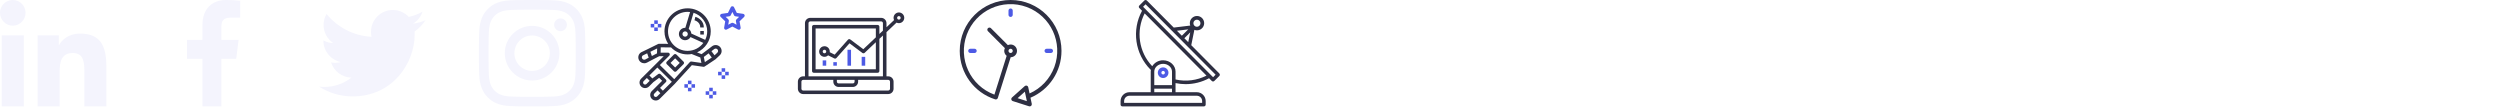
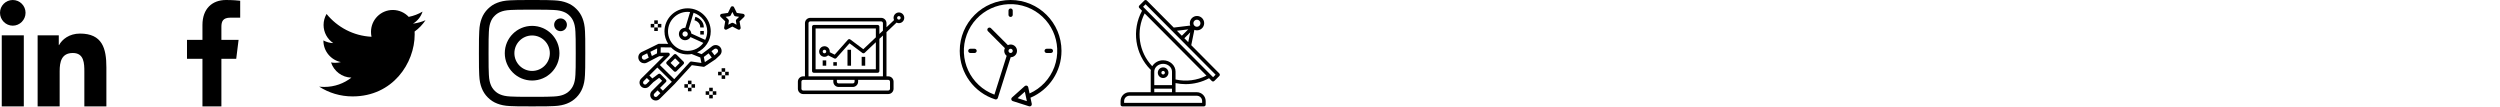
<svg xmlns="http://www.w3.org/2000/svg" version="1.1" width="752" height="32" viewBox="0 0 752 32">
  <svg id="icon-linkedin" width="32" height="32" viewBox="0 0 32 32" x="0" y="0">
-     <path fill="#f4f4fd" d="M31.992 32v-0.001h0.008v-11.736c0-5.741-1.236-10.164-7.948-10.164-3.227 0-5.392 1.771-6.276 3.449h-0.093v-2.913h-6.364v21.364h6.627v-10.579c0-2.785 0.528-5.479 3.977-5.479 3.399 0 3.449 3.179 3.449 5.657v10.401h6.62z" />
-     <path fill="#f4f4fd" d="M0.528 10.636h6.635v21.364h-6.635v-21.364z" />
-     <path fill="#f4f4fd" d="M3.843-0c-2.121 0-3.843 1.721-3.843 3.843s1.721 3.879 3.843 3.879c2.121 0 3.843-1.757 3.843-3.879-0.001-2.121-1.723-3.843-3.843-3.843v0z" />
+     <path d="M31.992 32v-0.001h0.008v-11.736c0-5.741-1.236-10.164-7.948-10.164-3.227 0-5.392 1.771-6.276 3.449h-0.093v-2.913h-6.364v21.364h6.627v-10.579c0-2.785 0.528-5.479 3.977-5.479 3.399 0 3.449 3.179 3.449 5.657v10.401h6.62z" />
+     <path d="M0.528 10.636h6.635v21.364h-6.635v-21.364z" />
+     <path d="M3.843-0c-2.121 0-3.843 1.721-3.843 3.843s1.721 3.879 3.843 3.879c2.121 0 3.843-1.757 3.843-3.879-0.001-2.121-1.723-3.843-3.843-3.843v0z" />
  </svg>
  <svg id="icon-facebook" width="32" height="32" viewBox="0 0 32 32" x="48" y="0">
-     <path fill="#f4f4fd" d="M21.329 5.313h2.921v-5.088c-0.504-0.069-2.237-0.225-4.256-0.225-4.212 0-7.097 2.649-7.097 7.519v4.481h-4.648v5.688h4.648v14.312h5.699v-14.311h4.46l0.708-5.688h-5.169v-3.919c0.001-1.644 0.444-2.769 2.735-2.769z" />
+     <path d="M21.329 5.313h2.921v-5.088c-0.504-0.069-2.237-0.225-4.256-0.225-4.212 0-7.097 2.649-7.097 7.519v4.481h-4.648v5.688h4.648v14.312h5.699v-14.311h4.46l0.708-5.688h-5.169v-3.919c0.001-1.644 0.444-2.769 2.735-2.769z" />
  </svg>
  <svg id="icon-twitter" width="32" height="32" viewBox="0 0 32 32" x="96" y="0">
-     <path fill="#f4f4fd" d="M32 6.078c-1.19 0.522-2.458 0.868-3.78 1.036 1.36-0.812 2.398-2.088 2.886-3.626-1.268 0.756-2.668 1.29-4.16 1.588-1.204-1.282-2.92-2.076-4.792-2.076-3.632 0-6.556 2.948-6.556 6.562 0 0.52 0.044 1.020 0.152 1.496-5.454-0.266-10.28-2.88-13.522-6.862-0.566 0.982-0.898 2.106-0.898 3.316 0 2.272 1.17 4.286 2.914 5.452-1.054-0.020-2.088-0.326-2.964-0.808 0 0.020 0 0.046 0 0.072 0 3.188 2.274 5.836 5.256 6.446-0.534 0.146-1.116 0.216-1.72 0.216-0.42 0-0.844-0.024-1.242-0.112 0.85 2.598 3.262 4.508 6.13 4.57-2.232 1.746-5.066 2.798-8.134 2.798-0.538 0-1.054-0.024-1.57-0.090 2.906 1.874 6.35 2.944 10.064 2.944 12.072 0 18.672-10 18.672-18.668 0-0.29-0.010-0.57-0.024-0.848 1.302-0.924 2.396-2.078 3.288-3.406z" />
+     <path d="M32 6.078c-1.19 0.522-2.458 0.868-3.78 1.036 1.36-0.812 2.398-2.088 2.886-3.626-1.268 0.756-2.668 1.29-4.16 1.588-1.204-1.282-2.92-2.076-4.792-2.076-3.632 0-6.556 2.948-6.556 6.562 0 0.52 0.044 1.020 0.152 1.496-5.454-0.266-10.28-2.88-13.522-6.862-0.566 0.982-0.898 2.106-0.898 3.316 0 2.272 1.17 4.286 2.914 5.452-1.054-0.020-2.088-0.326-2.964-0.808 0 0.020 0 0.046 0 0.072 0 3.188 2.274 5.836 5.256 6.446-0.534 0.146-1.116 0.216-1.72 0.216-0.42 0-0.844-0.024-1.242-0.112 0.85 2.598 3.262 4.508 6.13 4.57-2.232 1.746-5.066 2.798-8.134 2.798-0.538 0-1.054-0.024-1.57-0.090 2.906 1.874 6.35 2.944 10.064 2.944 12.072 0 18.672-10 18.672-18.668 0-0.29-0.010-0.57-0.024-0.848 1.302-0.924 2.396-2.078 3.288-3.406z" />
  </svg>
  <svg id="icon-instagram" width="32" height="32" viewBox="0 0 32 32" x="144" y="0">
-     <path fill="#f4f4fd" d="M31.969 9.408c-0.075-1.7-0.35-2.869-0.744-3.882-0.406-1.075-1.031-2.038-1.85-2.838-0.8-0.813-1.769-1.444-2.832-1.844-1.019-0.394-2.182-0.669-3.882-0.744-1.713-0.081-2.257-0.1-6.601-0.1s-4.888 0.019-6.595 0.094c-1.7 0.075-2.869 0.35-3.882 0.744-1.075 0.406-2.038 1.031-2.838 1.85-0.813 0.8-1.444 1.769-1.844 2.832-0.394 1.019-0.669 2.182-0.744 3.882-0.081 1.713-0.1 2.257-0.1 6.601s0.019 4.888 0.094 6.595c0.075 1.7 0.35 2.869 0.744 3.882 0.406 1.075 1.038 2.038 1.85 2.838 0.8 0.813 1.769 1.444 2.832 1.844 1.019 0.394 2.182 0.669 3.882 0.744 1.706 0.075 2.25 0.094 6.595 0.094s4.888-0.019 6.595-0.094c1.7-0.075 2.869-0.35 3.882-0.744 2.151-0.831 3.851-2.532 4.682-4.682 0.394-1.019 0.669-2.182 0.744-3.882 0.075-1.707 0.094-2.25 0.094-6.595s-0.006-4.888-0.081-6.595zM29.087 22.473c-0.069 1.563-0.331 2.407-0.55 2.969-0.538 1.394-1.644 2.5-3.038 3.038-0.563 0.219-1.413 0.481-2.969 0.55-1.688 0.075-2.194 0.094-6.464 0.094s-4.782-0.019-6.464-0.094c-1.563-0.069-2.407-0.331-2.969-0.55-0.694-0.256-1.325-0.663-1.838-1.194-0.531-0.519-0.938-1.144-1.194-1.838-0.219-0.563-0.481-1.413-0.55-2.969-0.075-1.688-0.094-2.194-0.094-6.464s0.019-4.782 0.094-6.464c0.069-1.563 0.331-2.407 0.55-2.969 0.256-0.694 0.663-1.325 1.2-1.838 0.519-0.531 1.144-0.938 1.838-1.194 0.563-0.219 1.413-0.481 2.969-0.55 1.688-0.075 2.194-0.094 6.464-0.094 4.276 0 4.782 0.019 6.464 0.094 1.563 0.069 2.407 0.331 2.969 0.55 0.694 0.256 1.325 0.662 1.838 1.194 0.531 0.519 0.938 1.144 1.194 1.838 0.219 0.563 0.481 1.413 0.55 2.969 0.075 1.688 0.094 2.194 0.094 6.464s-0.019 4.77-0.094 6.458z" />
-     <path fill="#f4f4fd" d="M16.059 7.783c-4.538 0-8.22 3.682-8.22 8.22s3.682 8.22 8.22 8.22c4.538 0 8.22-3.682 8.22-8.22s-3.682-8.22-8.22-8.22zM16.059 21.335c-2.944 0-5.332-2.388-5.332-5.332s2.388-5.332 5.332-5.332c2.944 0 5.332 2.388 5.332 5.332s-2.388 5.332-5.332 5.332z" />
-     <path fill="#f4f4fd" d="M26.524 7.458c0 1.060-0.859 1.919-1.919 1.919s-1.919-0.859-1.919-1.919c0-1.060 0.859-1.919 1.919-1.919s1.919 0.859 1.919 1.919z" />
+     <path d="M31.969 9.408c-0.075-1.7-0.35-2.869-0.744-3.882-0.406-1.075-1.031-2.038-1.85-2.838-0.8-0.813-1.769-1.444-2.832-1.844-1.019-0.394-2.182-0.669-3.882-0.744-1.713-0.081-2.257-0.1-6.601-0.1s-4.888 0.019-6.595 0.094c-1.7 0.075-2.869 0.35-3.882 0.744-1.075 0.406-2.038 1.031-2.838 1.85-0.813 0.8-1.444 1.769-1.844 2.832-0.394 1.019-0.669 2.182-0.744 3.882-0.081 1.713-0.1 2.257-0.1 6.601s0.019 4.888 0.094 6.595c0.075 1.7 0.35 2.869 0.744 3.882 0.406 1.075 1.038 2.038 1.85 2.838 0.8 0.813 1.769 1.444 2.832 1.844 1.019 0.394 2.182 0.669 3.882 0.744 1.706 0.075 2.25 0.094 6.595 0.094s4.888-0.019 6.595-0.094c1.7-0.075 2.869-0.35 3.882-0.744 2.151-0.831 3.851-2.532 4.682-4.682 0.394-1.019 0.669-2.182 0.744-3.882 0.075-1.707 0.094-2.25 0.094-6.595s-0.006-4.888-0.081-6.595zM29.087 22.473c-0.069 1.563-0.331 2.407-0.55 2.969-0.538 1.394-1.644 2.5-3.038 3.038-0.563 0.219-1.413 0.481-2.969 0.55-1.688 0.075-2.194 0.094-6.464 0.094s-4.782-0.019-6.464-0.094c-1.563-0.069-2.407-0.331-2.969-0.55-0.694-0.256-1.325-0.663-1.838-1.194-0.531-0.519-0.938-1.144-1.194-1.838-0.219-0.563-0.481-1.413-0.55-2.969-0.075-1.688-0.094-2.194-0.094-6.464s0.019-4.782 0.094-6.464c0.069-1.563 0.331-2.407 0.55-2.969 0.256-0.694 0.663-1.325 1.2-1.838 0.519-0.531 1.144-0.938 1.838-1.194 0.563-0.219 1.413-0.481 2.969-0.55 1.688-0.075 2.194-0.094 6.464-0.094 4.276 0 4.782 0.019 6.464 0.094 1.563 0.069 2.407 0.331 2.969 0.55 0.694 0.256 1.325 0.662 1.838 1.194 0.531 0.519 0.938 1.144 1.194 1.838 0.219 0.563 0.481 1.413 0.55 2.969 0.075 1.688 0.094 2.194 0.094 6.464s-0.019 4.77-0.094 6.458z" />
+     <path d="M16.059 7.783c-4.538 0-8.22 3.682-8.22 8.22s3.682 8.22 8.22 8.22c4.538 0 8.22-3.682 8.22-8.22s-3.682-8.22-8.22-8.22zM16.059 21.335c-2.944 0-5.332-2.388-5.332-5.332s2.388-5.332 5.332-5.332c2.944 0 5.332 2.388 5.332 5.332s-2.388 5.332-5.332 5.332z" />
+     <path d="M26.524 7.458c0 1.060-0.859 1.919-1.919 1.919s-1.919-0.859-1.919-1.919c0-1.060 0.859-1.919 1.919-1.919s1.919 0.859 1.919 1.919z" />
  </svg>
  <svg id="icon-astronaut" width="32" height="32" viewBox="0 0 32 32" x="192" y="0">
-     <path fill="#4d5ae5" d="M31.974 4.524c-0.063-0.193-0.229-0.333-0.43-0.363l-1.91-0.278-0.855-1.731c-0.179-0.365-0.777-0.365-0.956 0l-0.855 1.731-1.91 0.278c-0.201 0.029-0.367 0.17-0.431 0.363-0.062 0.193-0.011 0.405 0.135 0.547l1.383 1.348-0.326 1.903c-0.034 0.2 0.048 0.402 0.212 0.522 0.166 0.121 0.382 0.135 0.562 0.040l1.709-0.899 1.709 0.899c0.078 0.041 0.164 0.061 0.249 0.061 0.11 0 0.221-0.034 0.314-0.102 0.164-0.119 0.246-0.322 0.212-0.522l-0.326-1.903 1.383-1.348c0.145-0.142 0.197-0.354 0.135-0.547zM29.511 5.851c-0.125 0.122-0.183 0.299-0.153 0.472l0.191 1.114-1-0.526c-0.078-0.041-0.163-0.061-0.249-0.061s-0.17 0.020-0.249 0.061l-1.001 0.526 0.191-1.114c0.030-0.173-0.028-0.349-0.153-0.472l-0.81-0.789 1.119-0.163c0.174-0.025 0.324-0.134 0.402-0.292l0.5-1.013 0.5 1.013c0.078 0.157 0.228 0.267 0.402 0.292l1.119 0.163-0.809 0.789z" />
-     <path fill="#4d5ae5" d="M26.133 20.522h-1.067v1.067h1.067v-1.067z" />
-     <path fill="#4d5ae5" d="M26.133 22.656h-1.067v1.067h1.067v-1.067z" />
-     <path fill="#4d5ae5" d="M27.2 21.589h-1.067v1.067h1.067v-1.067z" />
-     <path fill="#4d5ae5" d="M25.067 21.589h-1.067v1.067h1.067v-1.067z" />
-     <path fill="#4d5ae5" d="M22.4 26.389h-1.067v1.067h1.067v-1.067z" />
-     <path fill="#4d5ae5" d="M22.4 28.522h-1.067v1.067h1.067v-1.067z" />
-     <path fill="#4d5ae5" d="M23.467 27.456h-1.067v1.067h1.067v-1.067z" />
-     <path fill="#4d5ae5" d="M21.333 27.456h-1.067v1.067h1.067v-1.067z" />
-     <path fill="#4d5ae5" d="M16 24.256h-1.067v1.067h1.067v-1.067z" />
-     <path fill="#4d5ae5" d="M16 26.389h-1.067v1.067h1.067v-1.067z" />
-     <path fill="#4d5ae5" d="M17.067 25.322h-1.067v1.067h1.067v-1.067z" />
-     <path fill="#4d5ae5" d="M14.933 25.322h-1.067v1.067h1.067v-1.067z" />
-     <path fill="#4d5ae5" d="M5.867 6.122h-1.067v1.067h1.067v-1.067z" />
-     <path fill="#4d5ae5" d="M5.867 8.255h-1.067v1.067h1.067v-1.067z" />
-     <path fill="#4d5ae5" d="M6.933 7.189h-1.067v1.067h1.067v-1.067z" />
-     <path fill="#4d5ae5" d="M4.8 7.189h-1.067v1.067h1.067v-1.067z" />
-     <path fill="#2e2f42" d="M24.715 14.27c-0.287-0.388-0.709-0.637-1.188-0.705-0.481-0.068-0.956 0.058-1.34 0.352l-1.252 0.96-1.898 1.417-1.358-0.541c2.421-1.086 4.114-3.508 4.114-6.32 0-3.823-3.123-6.933-6.961-6.933s-6.961 3.11-6.961 6.933c0 1.386 0.414 2.674 1.12 3.758l-2.764-0.024c-0.002 0-0.003 0-0.005 0-0.009 0-0.015 0.004-0.023 0.005-0.053 0.002-0.105 0.013-0.155 0.031-0.013 0.005-0.026 0.008-0.038 0.013-0.006 0.003-0.013 0.003-0.019 0.006l-3.233 1.596c-0.001 0-0.001 0-0.001 0.001l-1.893 0.911c-0.021 0.009-0.042 0.021-0.063 0.035-0.755 0.502-1.012 1.489-0.598 2.295 0.22 0.429 0.595 0.745 1.056 0.889 0.178 0.055 0.359 0.083 0.539 0.083 0.29 0 0.577-0.071 0.839-0.211l1.388-0.738 2.264-1.169 1.357-0.008-5.442 5.416c-0.001 0.001-0.001 0.001-0.002 0.001l-1.339 1.333c-0.316 0.315-0.49 0.732-0.49 1.178s0.174 0.863 0.49 1.179c0.325 0.323 0.752 0.485 1.179 0.485s0.854-0.162 1.18-0.485l1.314-1.309 1.741-1.3 0.901 0.897-1.762 1.754c-0 0.001-0.001 0.001-0.002 0.001l-1.339 1.333c-0.316 0.315-0.49 0.732-0.49 1.178s0.174 0.863 0.49 1.179c0.325 0.323 0.753 0.485 1.18 0.485s0.855-0.162 1.18-0.485l3.482-3.467c0.001-0.001 0.001-0.001 0.001-0.002l1.010-1-0.004-0.004c0.006-0.006 0.015-0.009 0.022-0.015l5.166-5.658 3.471 0.494c0.025 0.004 0.050 0.005 0.075 0.005 0.065 0 0.127-0.015 0.187-0.038 0.018-0.006 0.033-0.015 0.050-0.023 0.019-0.010 0.039-0.015 0.058-0.027l3.213-2.133c0.012-0.008 0.018-0.021 0.029-0.029 0.013-0.010 0.029-0.014 0.041-0.026l1.271-1.191c0.662-0.62 0.753-1.635 0.212-2.362zM2.13 17.881c-0.173 0.093-0.37 0.111-0.558 0.052-0.187-0.058-0.338-0.186-0.427-0.358-0.161-0.314-0.068-0.695 0.214-0.902l1.314-0.632 0.449 1.313-0.992 0.527zM5.628 16.053l-1.548 0.8-0.439-1.283 2.027-1.001-0.040 1.484zM20.727 9.432c0 0.918-0.219 1.785-0.599 2.559l-4.181-1.899c-0.044-0.573-0.341-1.075-0.788-1.388l1.464-4.86c2.378 0.756 4.105 2.974 4.105 5.588zM8.938 9.432c0-3.235 2.644-5.867 5.894-5.867 0.253 0 0.5 0.021 0.745 0.052l-1.432 4.754c-0.019-0.001-0.037-0.006-0.057-0.006-1.033 0-1.873 0.837-1.873 1.867s0.84 1.867 1.873 1.867c0.694 0 1.294-0.383 1.618-0.945l3.862 1.755c-1.075 1.446-2.795 2.39-4.737 2.39-3.25 0-5.894-2.632-5.894-5.867zM14.894 10.232c0 0.441-0.362 0.8-0.806 0.8s-0.806-0.359-0.806-0.8c0-0.441 0.362-0.8 0.806-0.8s0.806 0.359 0.806 0.8zM2.465 25.257c-0.236 0.234-0.619 0.234-0.854 0.001-0.114-0.114-0.176-0.263-0.176-0.423s0.062-0.309 0.176-0.421l0.962-0.958 0.851 0.848-0.959 0.955zM5.679 28.99c-0.236 0.234-0.619 0.235-0.855 0.001-0.114-0.114-0.176-0.263-0.176-0.423s0.062-0.309 0.176-0.421l0.963-0.959 0.852 0.848-0.96 0.955zM9.16 25.521c-0.001 0-0.001 0-0.002 0.001l-1.765 1.76-0.852-0.848 1.763-1.755c0 0 0 0 0-0s0.001-0.001 0.002-0.001c0.040-0.040 0.065-0.088 0.090-0.135 0.007-0.014 0.020-0.026 0.026-0.040 0.017-0.041 0.019-0.085 0.026-0.129 0.003-0.025 0.014-0.047 0.014-0.073 0-0.036-0.013-0.070-0.020-0.106-0.006-0.032-0.006-0.065-0.019-0.095-0.020-0.050-0.055-0.094-0.091-0.138-0.010-0.012-0.014-0.027-0.025-0.038 0 0 0 0-0.001 0s-0.001-0.002-0.001-0.002l-1.607-1.6c-0.017-0.017-0.039-0.024-0.058-0.038-0.028-0.022-0.055-0.042-0.087-0.058-0.030-0.015-0.061-0.024-0.093-0.033-0.034-0.010-0.067-0.017-0.103-0.020-0.033-0.002-0.063 0.001-0.095 0.005-0.036 0.004-0.069 0.009-0.104 0.020-0.034 0.011-0.063 0.027-0.094 0.045-0.020 0.011-0.042 0.015-0.061 0.029l-1.773 1.324-0.901-0.897 2.399-2.386 4.361 4.289-0.928 0.919zM15.979 18.505c-0.015-0.002-0.030 0.004-0.045 0.003-0.039-0.002-0.076 0.001-0.115 0.007-0.030 0.005-0.059 0.011-0.088 0.021-0.034 0.012-0.065 0.028-0.097 0.047-0.030 0.018-0.057 0.037-0.083 0.061-0.013 0.011-0.028 0.017-0.040 0.029l-4.698 5.146-4.328-4.257 2.833-2.818c0.209-0.208 0.21-0.546 0.002-0.755-0.105-0.105-0.243-0.157-0.381-0.156v-0.001l-2.219 0.013 0.028-1.607 3.104 0.027c1.265 1.294 3.029 2.101 4.981 2.101 0.437 0 0.864-0.045 1.279-0.123 0.040 0.032 0.079 0.065 0.13 0.085l2.41 0.96 0.152 0.758 0.178 0.885-3.003-0.427zM20.020 18.683l-0.313-1.558 1.446-1.080 0.947 1.257-2.080 1.381zM23.774 15.852l-0.838 0.785-0.931-1.236 0.831-0.637c0.155-0.119 0.351-0.168 0.543-0.143 0.193 0.027 0.364 0.128 0.48 0.284 0.217 0.292 0.18 0.699-0.085 0.947z" />
-     <path fill="#2e2f42" d="M13.602 18.544l-2.143-2.133c-0.207-0.207-0.545-0.207-0.753 0l-2.142 2.133c-0.1 0.101-0.157 0.236-0.157 0.378s0.056 0.278 0.157 0.378l2.142 2.133c0.104 0.103 0.241 0.155 0.377 0.155s0.273-0.052 0.376-0.155l2.143-2.133c0.1-0.1 0.157-0.236 0.157-0.378s-0.057-0.278-0.157-0.378zM11.083 20.303l-1.387-1.381 1.387-1.381 1.387 1.381-1.387 1.381z" />
-     <path fill="#2e2f42" d="M17.164 5.071l-0.258 1.036c0.071 0.018 1.738 0.452 1.738 2.149h1.067c-0-2.017-1.666-2.965-2.547-3.185z" />
-     <path fill="#2e2f42" d="M19.711 9.322h-1.067v1.067h1.067v-1.067z" />
+     <path d="M31.974 4.524c-0.063-0.193-0.229-0.333-0.43-0.363l-1.91-0.278-0.855-1.731c-0.179-0.365-0.777-0.365-0.956 0l-0.855 1.731-1.91 0.278c-0.201 0.029-0.367 0.17-0.431 0.363-0.062 0.193-0.011 0.405 0.135 0.547l1.383 1.348-0.326 1.903c-0.034 0.2 0.048 0.402 0.212 0.522 0.166 0.121 0.382 0.135 0.562 0.040l1.709-0.899 1.709 0.899c0.078 0.041 0.164 0.061 0.249 0.061 0.11 0 0.221-0.034 0.314-0.102 0.164-0.119 0.246-0.322 0.212-0.522l-0.326-1.903 1.383-1.348c0.145-0.142 0.197-0.354 0.135-0.547zM29.511 5.851c-0.125 0.122-0.183 0.299-0.153 0.472l0.191 1.114-1-0.526c-0.078-0.041-0.163-0.061-0.249-0.061s-0.17 0.020-0.249 0.061l-1.001 0.526 0.191-1.114c0.030-0.173-0.028-0.349-0.153-0.472l-0.81-0.789 1.119-0.163c0.174-0.025 0.324-0.134 0.402-0.292l0.5-1.013 0.5 1.013c0.078 0.157 0.228 0.267 0.402 0.292l1.119 0.163-0.809 0.789z" />
+     <path d="M26.133 20.522h-1.067v1.067h1.067v-1.067z" />
+     <path d="M26.133 22.656h-1.067v1.067h1.067v-1.067z" />
+     <path d="M27.2 21.589h-1.067v1.067h1.067v-1.067z" />
+     <path d="M25.067 21.589h-1.067v1.067h1.067v-1.067z" />
+     <path d="M22.4 26.389h-1.067v1.067h1.067v-1.067z" />
+     <path d="M22.4 28.522h-1.067v1.067h1.067v-1.067z" />
+     <path d="M23.467 27.456h-1.067v1.067h1.067v-1.067z" />
+     <path d="M21.333 27.456h-1.067v1.067h1.067v-1.067z" />
+     <path d="M16 24.256h-1.067v1.067h1.067v-1.067z" />
+     <path d="M16 26.389h-1.067v1.067h1.067v-1.067z" />
+     <path d="M17.067 25.322h-1.067v1.067h1.067v-1.067z" />
+     <path d="M14.933 25.322h-1.067v1.067h1.067v-1.067z" />
+     <path d="M5.867 6.122h-1.067v1.067h1.067v-1.067z" />
+     <path d="M5.867 8.255h-1.067v1.067h1.067v-1.067z" />
+     <path d="M6.933 7.189h-1.067v1.067h1.067v-1.067z" />
+     <path d="M4.8 7.189h-1.067v1.067h1.067v-1.067z" />
+     <path d="M24.715 14.27c-0.287-0.388-0.709-0.637-1.188-0.705-0.481-0.068-0.956 0.058-1.34 0.352l-1.252 0.96-1.898 1.417-1.358-0.541c2.421-1.086 4.114-3.508 4.114-6.32 0-3.823-3.123-6.933-6.961-6.933s-6.961 3.11-6.961 6.933c0 1.386 0.414 2.674 1.12 3.758l-2.764-0.024c-0.002 0-0.003 0-0.005 0-0.009 0-0.015 0.004-0.023 0.005-0.053 0.002-0.105 0.013-0.155 0.031-0.013 0.005-0.026 0.008-0.038 0.013-0.006 0.003-0.013 0.003-0.019 0.006l-3.233 1.596c-0.001 0-0.001 0-0.001 0.001l-1.893 0.911c-0.021 0.009-0.042 0.021-0.063 0.035-0.755 0.502-1.012 1.489-0.598 2.295 0.22 0.429 0.595 0.745 1.056 0.889 0.178 0.055 0.359 0.083 0.539 0.083 0.29 0 0.577-0.071 0.839-0.211l1.388-0.738 2.264-1.169 1.357-0.008-5.442 5.416c-0.001 0.001-0.001 0.001-0.002 0.001l-1.339 1.333c-0.316 0.315-0.49 0.732-0.49 1.178s0.174 0.863 0.49 1.179c0.325 0.323 0.752 0.485 1.179 0.485s0.854-0.162 1.18-0.485l1.314-1.309 1.741-1.3 0.901 0.897-1.762 1.754c-0 0.001-0.001 0.001-0.002 0.001l-1.339 1.333c-0.316 0.315-0.49 0.732-0.49 1.178s0.174 0.863 0.49 1.179c0.325 0.323 0.753 0.485 1.18 0.485s0.855-0.162 1.18-0.485l3.482-3.467c0.001-0.001 0.001-0.001 0.001-0.002l1.010-1-0.004-0.004c0.006-0.006 0.015-0.009 0.022-0.015l5.166-5.658 3.471 0.494c0.025 0.004 0.050 0.005 0.075 0.005 0.065 0 0.127-0.015 0.187-0.038 0.018-0.006 0.033-0.015 0.050-0.023 0.019-0.010 0.039-0.015 0.058-0.027l3.213-2.133c0.012-0.008 0.018-0.021 0.029-0.029 0.013-0.010 0.029-0.014 0.041-0.026l1.271-1.191c0.662-0.62 0.753-1.635 0.212-2.362zM2.13 17.881c-0.173 0.093-0.37 0.111-0.558 0.052-0.187-0.058-0.338-0.186-0.427-0.358-0.161-0.314-0.068-0.695 0.214-0.902l1.314-0.632 0.449 1.313-0.992 0.527zM5.628 16.053l-1.548 0.8-0.439-1.283 2.027-1.001-0.040 1.484zM20.727 9.432c0 0.918-0.219 1.785-0.599 2.559l-4.181-1.899c-0.044-0.573-0.341-1.075-0.788-1.388l1.464-4.86c2.378 0.756 4.105 2.974 4.105 5.588zM8.938 9.432c0-3.235 2.644-5.867 5.894-5.867 0.253 0 0.5 0.021 0.745 0.052l-1.432 4.754c-0.019-0.001-0.037-0.006-0.057-0.006-1.033 0-1.873 0.837-1.873 1.867s0.84 1.867 1.873 1.867c0.694 0 1.294-0.383 1.618-0.945l3.862 1.755c-1.075 1.446-2.795 2.39-4.737 2.39-3.25 0-5.894-2.632-5.894-5.867zM14.894 10.232c0 0.441-0.362 0.8-0.806 0.8s-0.806-0.359-0.806-0.8c0-0.441 0.362-0.8 0.806-0.8s0.806 0.359 0.806 0.8zM2.465 25.257c-0.236 0.234-0.619 0.234-0.854 0.001-0.114-0.114-0.176-0.263-0.176-0.423s0.062-0.309 0.176-0.421l0.962-0.958 0.851 0.848-0.959 0.955zM5.679 28.99c-0.236 0.234-0.619 0.235-0.855 0.001-0.114-0.114-0.176-0.263-0.176-0.423s0.062-0.309 0.176-0.421l0.963-0.959 0.852 0.848-0.96 0.955zM9.16 25.521c-0.001 0-0.001 0-0.002 0.001l-1.765 1.76-0.852-0.848 1.763-1.755c0 0 0 0 0-0s0.001-0.001 0.002-0.001c0.040-0.040 0.065-0.088 0.090-0.135 0.007-0.014 0.020-0.026 0.026-0.040 0.017-0.041 0.019-0.085 0.026-0.129 0.003-0.025 0.014-0.047 0.014-0.073 0-0.036-0.013-0.070-0.020-0.106-0.006-0.032-0.006-0.065-0.019-0.095-0.020-0.050-0.055-0.094-0.091-0.138-0.010-0.012-0.014-0.027-0.025-0.038 0 0 0 0-0.001 0s-0.001-0.002-0.001-0.002l-1.607-1.6c-0.017-0.017-0.039-0.024-0.058-0.038-0.028-0.022-0.055-0.042-0.087-0.058-0.030-0.015-0.061-0.024-0.093-0.033-0.034-0.010-0.067-0.017-0.103-0.020-0.033-0.002-0.063 0.001-0.095 0.005-0.036 0.004-0.069 0.009-0.104 0.020-0.034 0.011-0.063 0.027-0.094 0.045-0.020 0.011-0.042 0.015-0.061 0.029l-1.773 1.324-0.901-0.897 2.399-2.386 4.361 4.289-0.928 0.919zM15.979 18.505c-0.015-0.002-0.030 0.004-0.045 0.003-0.039-0.002-0.076 0.001-0.115 0.007-0.030 0.005-0.059 0.011-0.088 0.021-0.034 0.012-0.065 0.028-0.097 0.047-0.030 0.018-0.057 0.037-0.083 0.061-0.013 0.011-0.028 0.017-0.040 0.029l-4.698 5.146-4.328-4.257 2.833-2.818c0.209-0.208 0.21-0.546 0.002-0.755-0.105-0.105-0.243-0.157-0.381-0.156v-0.001l-2.219 0.013 0.028-1.607 3.104 0.027c1.265 1.294 3.029 2.101 4.981 2.101 0.437 0 0.864-0.045 1.279-0.123 0.040 0.032 0.079 0.065 0.13 0.085l2.41 0.96 0.152 0.758 0.178 0.885-3.003-0.427zM20.020 18.683l-0.313-1.558 1.446-1.080 0.947 1.257-2.080 1.381zM23.774 15.852l-0.838 0.785-0.931-1.236 0.831-0.637c0.155-0.119 0.351-0.168 0.543-0.143 0.193 0.027 0.364 0.128 0.48 0.284 0.217 0.292 0.18 0.699-0.085 0.947z" />
+     <path d="M13.602 18.544l-2.143-2.133c-0.207-0.207-0.545-0.207-0.753 0l-2.142 2.133c-0.1 0.101-0.157 0.236-0.157 0.378s0.056 0.278 0.157 0.378l2.142 2.133c0.104 0.103 0.241 0.155 0.377 0.155s0.273-0.052 0.376-0.155l2.143-2.133c0.1-0.1 0.157-0.236 0.157-0.378s-0.057-0.278-0.157-0.378zM11.083 20.303l-1.387-1.381 1.387-1.381 1.387 1.381-1.387 1.381z" />
+     <path d="M17.164 5.071l-0.258 1.036c0.071 0.018 1.738 0.452 1.738 2.149h1.067c-0-2.017-1.666-2.965-2.547-3.185z" />
+     <path d="M19.711 9.322h-1.067v1.067h1.067v-1.067z" />
  </svg>
  <svg id="icon-diagram" width="32" height="32" viewBox="0 0 32 32" x="240" y="0">
-     <path fill="#4d5ae5" d="M14.925 14.965h1.066v4.798h-1.066v-4.797z" />
-     <path fill="#4d5ae5" d="M19.19 17.097h1.066v2.665h-1.066v-2.665z" />
-     <path fill="#4d5ae5" d="M10.661 18.696h1.066v1.066h-1.066v-1.066z" />
-     <path fill="#4d5ae5" d="M7.463 18.163h1.066v1.599h-1.066v-1.599z" />
-     <path fill="#2e2f42" d="M1.599 28.291h25.587c0.883 0 1.599-0.716 1.599-1.599v-2.132c0-0.883-0.716-1.599-1.599-1.599h-0.533v-13.293l3.028-2.868c0.703 0.346 1.553 0.136 2.013-0.499s0.396-1.508-0.152-2.068-1.42-0.644-2.065-0.198c-0.644 0.446-0.873 1.292-0.542 2.002l-2.281 2.163v-1.23c0-0.883-0.716-1.599-1.599-1.599h-21.322c-0.883 0-1.599 0.716-1.599 1.599v15.992h-0.533c-0.883 0-1.599 0.716-1.599 1.599v2.132c0 0.883 0.716 1.599 1.599 1.599zM30.384 4.837c0.294 0 0.533 0.239 0.533 0.533s-0.239 0.533-0.533 0.533c-0.294 0-0.533-0.239-0.533-0.533s0.239-0.533 0.533-0.533zM3.198 6.969c0-0.294 0.239-0.533 0.533-0.533h21.322c0.294 0 0.533 0.239 0.533 0.533v2.239l-1.066 1.013v-2.186c0-0.294-0.239-0.533-0.533-0.533h-19.19c-0.294 0-0.533 0.239-0.533 0.533v13.326c0 0.294 0.239 0.533 0.533 0.533h19.19c0.294 0 0.533-0.239 0.533-0.533v-9.674l1.066-1.010v12.284h-22.388v-15.992zM7.996 13.899c-0.721-0.002-1.354 0.478-1.546 1.174s0.105 1.433 0.725 1.801c0.62 0.368 1.41 0.276 1.928-0.226l1.853 0.93c0.215 0.108 0.476 0.057 0.636-0.123l3.939-4.431 3.872 2.901c0.208 0.156 0.498 0.139 0.686-0.039l3.365-3.188v8.131h-18.124v-12.26h18.124v2.66l-3.771 3.572-3.904-2.927c-0.222-0.166-0.534-0.135-0.718 0.072l-3.993 4.493-1.493-0.746c0.011-0.064 0.018-0.129 0.020-0.193 0-0.883-0.716-1.599-1.599-1.599zM8.529 15.498c0 0.294-0.239 0.533-0.533 0.533s-0.533-0.239-0.533-0.533c0-0.294 0.239-0.533 0.533-0.533s0.533 0.239 0.533 0.533zM11.727 24.027h5.331v0.533c0 0.294-0.239 0.533-0.533 0.533h-4.264c-0.294 0-0.533-0.239-0.533-0.533v-0.533zM1.066 24.56c0-0.294 0.239-0.533 0.533-0.533h9.062v0.533c0 0.883 0.716 1.599 1.599 1.599h4.264c0.883 0 1.599-0.716 1.599-1.599v-0.533h9.062c0.294 0 0.533 0.239 0.533 0.533v2.132c0 0.294-0.239 0.533-0.533 0.533h-25.587c-0.294 0-0.533-0.239-0.533-0.533v-2.132z" />
+     <path d="M14.925 14.965h1.066v4.798h-1.066v-4.797z" />
+     <path d="M19.19 17.097h1.066v2.665h-1.066v-2.665z" />
+     <path d="M10.661 18.696h1.066v1.066h-1.066v-1.066z" />
+     <path d="M7.463 18.163h1.066v1.599h-1.066v-1.599z" />
+     <path d="M1.599 28.291h25.587c0.883 0 1.599-0.716 1.599-1.599v-2.132c0-0.883-0.716-1.599-1.599-1.599h-0.533v-13.293l3.028-2.868c0.703 0.346 1.553 0.136 2.013-0.499s0.396-1.508-0.152-2.068-1.42-0.644-2.065-0.198c-0.644 0.446-0.873 1.292-0.542 2.002l-2.281 2.163v-1.23c0-0.883-0.716-1.599-1.599-1.599h-21.322c-0.883 0-1.599 0.716-1.599 1.599v15.992h-0.533c-0.883 0-1.599 0.716-1.599 1.599v2.132c0 0.883 0.716 1.599 1.599 1.599zM30.384 4.837c0.294 0 0.533 0.239 0.533 0.533s-0.239 0.533-0.533 0.533c-0.294 0-0.533-0.239-0.533-0.533s0.239-0.533 0.533-0.533zM3.198 6.969c0-0.294 0.239-0.533 0.533-0.533h21.322c0.294 0 0.533 0.239 0.533 0.533v2.239l-1.066 1.013v-2.186c0-0.294-0.239-0.533-0.533-0.533h-19.19c-0.294 0-0.533 0.239-0.533 0.533v13.326c0 0.294 0.239 0.533 0.533 0.533h19.19c0.294 0 0.533-0.239 0.533-0.533v-9.674l1.066-1.010v12.284h-22.388v-15.992zM7.996 13.899c-0.721-0.002-1.354 0.478-1.546 1.174s0.105 1.433 0.725 1.801c0.62 0.368 1.41 0.276 1.928-0.226l1.853 0.93c0.215 0.108 0.476 0.057 0.636-0.123l3.939-4.431 3.872 2.901c0.208 0.156 0.498 0.139 0.686-0.039l3.365-3.188v8.131h-18.124v-12.26h18.124v2.66l-3.771 3.572-3.904-2.927c-0.222-0.166-0.534-0.135-0.718 0.072l-3.993 4.493-1.493-0.746c0.011-0.064 0.018-0.129 0.020-0.193 0-0.883-0.716-1.599-1.599-1.599zM8.529 15.498c0 0.294-0.239 0.533-0.533 0.533s-0.533-0.239-0.533-0.533c0-0.294 0.239-0.533 0.533-0.533s0.533 0.239 0.533 0.533zM11.727 24.027h5.331v0.533c0 0.294-0.239 0.533-0.533 0.533h-4.264c-0.294 0-0.533-0.239-0.533-0.533v-0.533zM1.066 24.56c0-0.294 0.239-0.533 0.533-0.533h9.062v0.533c0 0.883 0.716 1.599 1.599 1.599h4.264c0.883 0 1.599-0.716 1.599-1.599v-0.533h9.062c0.294 0 0.533 0.239 0.533 0.533v2.132c0 0.294-0.239 0.533-0.533 0.533h-25.587c-0.294 0-0.533-0.239-0.533-0.533v-2.132z" />
  </svg>
  <svg id="icon-clock" width="32" height="32" viewBox="0 0 32 32" x="288" y="0">
-     <path fill="#2e2f42" d="M31.297 15.301c-0.002-8.452-6.855-15.303-15.308-15.301s-15.303 6.855-15.301 15.308c0.001 6.658 4.307 12.551 10.649 14.576 0.061 0.019 0.124 0.029 0.187 0.029 0.121-0 0.239-0.032 0.342-0.094 0.135-0.080 0.236-0.207 0.283-0.356l3.865-12.25c1.057-0.005 1.909-0.866 1.903-1.923s-0.866-1.909-1.923-1.903c-0.284 0.001-0.565 0.067-0.82 0.191l-5.106-5.107c-0.253-0.245-0.657-0.238-0.902 0.016-0.239 0.247-0.239 0.639 0 0.886l5.103 5.109c-0.392 0.799-0.168 1.764 0.536 2.309l-3.683 11.673c-7.278-2.681-11.004-10.754-8.323-18.032s10.754-11.004 18.032-8.323c7.278 2.681 11.004 10.754 8.323 18.032-1.31 3.556-4.001 6.431-7.462 7.973l-0.398-1.874c-0.073-0.345-0.411-0.565-0.756-0.492-0.109 0.023-0.209 0.074-0.293 0.148l-3.837 3.426c-0.263 0.234-0.287 0.637-0.052 0.9 0.076 0.085 0.174 0.149 0.283 0.184l4.899 1.564c0.335 0.108 0.694-0.077 0.802-0.412 0.034-0.106 0.040-0.219 0.017-0.328l-0.391-1.839c5.664-2.388 9.342-7.942 9.329-14.089zM15.992 14.664c0.352 0 0.638 0.286 0.638 0.638s-0.286 0.638-0.638 0.638c-0.352 0-0.638-0.285-0.638-0.638s0.285-0.638 0.638-0.638zM18.093 29.528l2.184-1.948 0.603 2.84-2.787-0.892z" />
-     <path fill="#4d5ae5" d="M15.354 3.185v1.275c0 0.352 0.285 0.638 0.638 0.638s0.638-0.285 0.638-0.638v-1.275c0-0.352-0.286-0.638-0.638-0.638s-0.638 0.286-0.638 0.638z" />
-     <path fill="#4d5ae5" d="M3.876 14.664c-0.352 0-0.638 0.286-0.638 0.638s0.285 0.638 0.638 0.638h1.275c0.352 0 0.638-0.285 0.638-0.638s-0.285-0.638-0.638-0.638h-1.275z" />
-     <path fill="#4d5ae5" d="M28.108 15.939c0.352 0 0.638-0.285 0.638-0.638s-0.285-0.638-0.638-0.638h-1.275c-0.352 0-0.638 0.286-0.638 0.638s0.286 0.638 0.638 0.638h1.275z" />
+     <path d="M31.297 15.301c-0.002-8.452-6.855-15.303-15.308-15.301s-15.303 6.855-15.301 15.308c0.001 6.658 4.307 12.551 10.649 14.576 0.061 0.019 0.124 0.029 0.187 0.029 0.121-0 0.239-0.032 0.342-0.094 0.135-0.080 0.236-0.207 0.283-0.356l3.865-12.25c1.057-0.005 1.909-0.866 1.903-1.923s-0.866-1.909-1.923-1.903c-0.284 0.001-0.565 0.067-0.82 0.191l-5.106-5.107c-0.253-0.245-0.657-0.238-0.902 0.016-0.239 0.247-0.239 0.639 0 0.886l5.103 5.109c-0.392 0.799-0.168 1.764 0.536 2.309l-3.683 11.673c-7.278-2.681-11.004-10.754-8.323-18.032s10.754-11.004 18.032-8.323c7.278 2.681 11.004 10.754 8.323 18.032-1.31 3.556-4.001 6.431-7.462 7.973l-0.398-1.874c-0.073-0.345-0.411-0.565-0.756-0.492-0.109 0.023-0.209 0.074-0.293 0.148l-3.837 3.426c-0.263 0.234-0.287 0.637-0.052 0.9 0.076 0.085 0.174 0.149 0.283 0.184l4.899 1.564c0.335 0.108 0.694-0.077 0.802-0.412 0.034-0.106 0.040-0.219 0.017-0.328l-0.391-1.839c5.664-2.388 9.342-7.942 9.329-14.089zM15.992 14.664c0.352 0 0.638 0.286 0.638 0.638s-0.286 0.638-0.638 0.638c-0.352 0-0.638-0.285-0.638-0.638s0.285-0.638 0.638-0.638zM18.093 29.528l2.184-1.948 0.603 2.84-2.787-0.892z" />
+     <path d="M15.354 3.185v1.275c0 0.352 0.285 0.638 0.638 0.638s0.638-0.285 0.638-0.638v-1.275c0-0.352-0.286-0.638-0.638-0.638s-0.638 0.286-0.638 0.638z" />
+     <path d="M3.876 14.664c-0.352 0-0.638 0.286-0.638 0.638s0.285 0.638 0.638 0.638h1.275c0.352 0 0.638-0.285 0.638-0.638s-0.285-0.638-0.638-0.638h-1.275z" />
+     <path d="M28.108 15.939c0.352 0 0.638-0.285 0.638-0.638s-0.285-0.638-0.638-0.638h-1.275c-0.352 0-0.638 0.286-0.638 0.638s0.286 0.638 0.638 0.638h1.275z" />
  </svg>
  <svg id="icon-antenna" width="32" height="32" viewBox="0 0 32 32" x="336" y="0">
-     <path fill="#2e2f42" d="M30.773 22.098l-8.443-8.505 0.937-4.615c0.242 0.094 0.499 0.144 0.758 0.146h0.006c1.192 0.014 2.17-0.941 2.184-2.133s-0.941-2.17-2.133-2.184c-1.192-0.014-2.17 0.941-2.184 2.133-0.003 0.255 0.039 0.509 0.125 0.749l-4.96 0.605-8.091-8.133c-0.099-0.101-0.235-0.159-0.377-0.16-0.14 0.001-0.274 0.056-0.373 0.155l-1.513 1.504c-0.208 0.208-0.208 0.546 0 0.754l0.814 0.826c-3.153 5.798-2.129 12.978 2.519 17.663 0.043 0.041 0.092 0.074 0.146 0.098-0.034 0.18-0.051 0.364-0.052 0.547v6.187h-6.4c-1.472 0.002-2.665 1.195-2.667 2.667v1.067c0 0.295 0.239 0.533 0.533 0.533h24.533c0.295 0 0.533-0.239 0.533-0.533v-1.067c-0.002-1.472-1.195-2.665-2.667-2.667h-6.4v-2.742c1.003 0.21 2.024 0.317 3.049 0.32 2.458-0.003 4.877-0.615 7.040-1.783l0.818 0.823c0.099 0.101 0.235 0.159 0.377 0.16 0.14-0.001 0.274-0.056 0.373-0.155l1.513-1.504c0.208-0.208 0.208-0.546 0-0.754zM23.28 6.233c0.418-0.415 1.093-0.414 1.509 0.004s0.414 1.093-0.004 1.508c-0.2 0.199-0.47 0.31-0.752 0.31h-0.003c-0.589-0.003-1.064-0.483-1.061-1.072 0.002-0.282 0.115-0.552 0.314-0.751h-0.002zM22.024 9.738l-0.598 2.946-1.175-1.182 1.774-1.763zM21.419 8.836l-1.92 1.909-1.485-1.493 3.405-0.415zM24.004 28.8c0.884 0 1.6 0.716 1.6 1.6v0.533h-23.467v-0.533c0-0.884 0.716-1.6 1.6-1.6h20.267zM16.537 26.667v1.067h-5.333v-1.067h5.333zM11.204 25.6v-4.053c0-1.294 1.196-2.347 2.667-2.347s2.667 1.053 2.667 2.347v4.053h-5.333zM17.604 23.904v-2.357c0-1.882-1.675-3.413-3.733-3.413-1.331-0.020-2.576 0.657-3.281 1.786-4.058-4.274-4.971-10.645-2.279-15.887l18.602 18.708c-2.872 1.461-6.165 1.873-9.309 1.163zM28.893 23.22l-21.057-21.181 0.755-0.752 7.935 7.98c0.004 0 0.006 0.007 0.010 0.010l13.115 13.191-0.757 0.752z" />
-     <path fill="#4d5ae5" d="M13.876 20.267h-0.005c-0.884-0.001-1.601 0.714-1.602 1.598s0.714 1.601 1.598 1.602h0.005c0.884 0.001 1.601-0.714 1.602-1.598s-0.714-1.601-1.598-1.602zM14.249 22.245c-0.1 0.1-0.236 0.156-0.378 0.155-0.295-0.002-0.532-0.242-0.531-0.536 0.001-0.141 0.057-0.276 0.157-0.375s0.233-0.154 0.373-0.155c0.295 0.002 0.532 0.242 0.531 0.536-0.001 0.141-0.057 0.276-0.157 0.375h0.005z" />
+     <path d="M30.773 22.098l-8.443-8.505 0.937-4.615c0.242 0.094 0.499 0.144 0.758 0.146h0.006c1.192 0.014 2.17-0.941 2.184-2.133s-0.941-2.17-2.133-2.184c-1.192-0.014-2.17 0.941-2.184 2.133-0.003 0.255 0.039 0.509 0.125 0.749l-4.96 0.605-8.091-8.133c-0.099-0.101-0.235-0.159-0.377-0.16-0.14 0.001-0.274 0.056-0.373 0.155l-1.513 1.504c-0.208 0.208-0.208 0.546 0 0.754l0.814 0.826c-3.153 5.798-2.129 12.978 2.519 17.663 0.043 0.041 0.092 0.074 0.146 0.098-0.034 0.18-0.051 0.364-0.052 0.547v6.187h-6.4c-1.472 0.002-2.665 1.195-2.667 2.667v1.067c0 0.295 0.239 0.533 0.533 0.533h24.533c0.295 0 0.533-0.239 0.533-0.533v-1.067c-0.002-1.472-1.195-2.665-2.667-2.667h-6.4v-2.742c1.003 0.21 2.024 0.317 3.049 0.32 2.458-0.003 4.877-0.615 7.040-1.783l0.818 0.823c0.099 0.101 0.235 0.159 0.377 0.16 0.14-0.001 0.274-0.056 0.373-0.155l1.513-1.504c0.208-0.208 0.208-0.546 0-0.754zM23.28 6.233c0.418-0.415 1.093-0.414 1.509 0.004s0.414 1.093-0.004 1.508c-0.2 0.199-0.47 0.31-0.752 0.31h-0.003c-0.589-0.003-1.064-0.483-1.061-1.072 0.002-0.282 0.115-0.552 0.314-0.751h-0.002zM22.024 9.738l-0.598 2.946-1.175-1.182 1.774-1.763zM21.419 8.836l-1.92 1.909-1.485-1.493 3.405-0.415zM24.004 28.8c0.884 0 1.6 0.716 1.6 1.6v0.533h-23.467v-0.533c0-0.884 0.716-1.6 1.6-1.6h20.267zM16.537 26.667v1.067h-5.333v-1.067h5.333zM11.204 25.6v-4.053c0-1.294 1.196-2.347 2.667-2.347s2.667 1.053 2.667 2.347v4.053h-5.333zM17.604 23.904v-2.357c0-1.882-1.675-3.413-3.733-3.413-1.331-0.020-2.576 0.657-3.281 1.786-4.058-4.274-4.971-10.645-2.279-15.887l18.602 18.708c-2.872 1.461-6.165 1.873-9.309 1.163zM28.893 23.22l-21.057-21.181 0.755-0.752 7.935 7.98c0.004 0 0.006 0.007 0.010 0.010l13.115 13.191-0.757 0.752z" />
+     <path d="M13.876 20.267h-0.005c-0.884-0.001-1.601 0.714-1.602 1.598s0.714 1.601 1.598 1.602h0.005c0.884 0.001 1.601-0.714 1.602-1.598s-0.714-1.601-1.598-1.602zM14.249 22.245c-0.1 0.1-0.236 0.156-0.378 0.155-0.295-0.002-0.532-0.242-0.531-0.536 0.001-0.141 0.057-0.276 0.157-0.375s0.233-0.154 0.373-0.155c0.295 0.002 0.532 0.242 0.531 0.536-0.001 0.141-0.057 0.276-0.157 0.375h0.005z" />
  </svg>
</svg>
